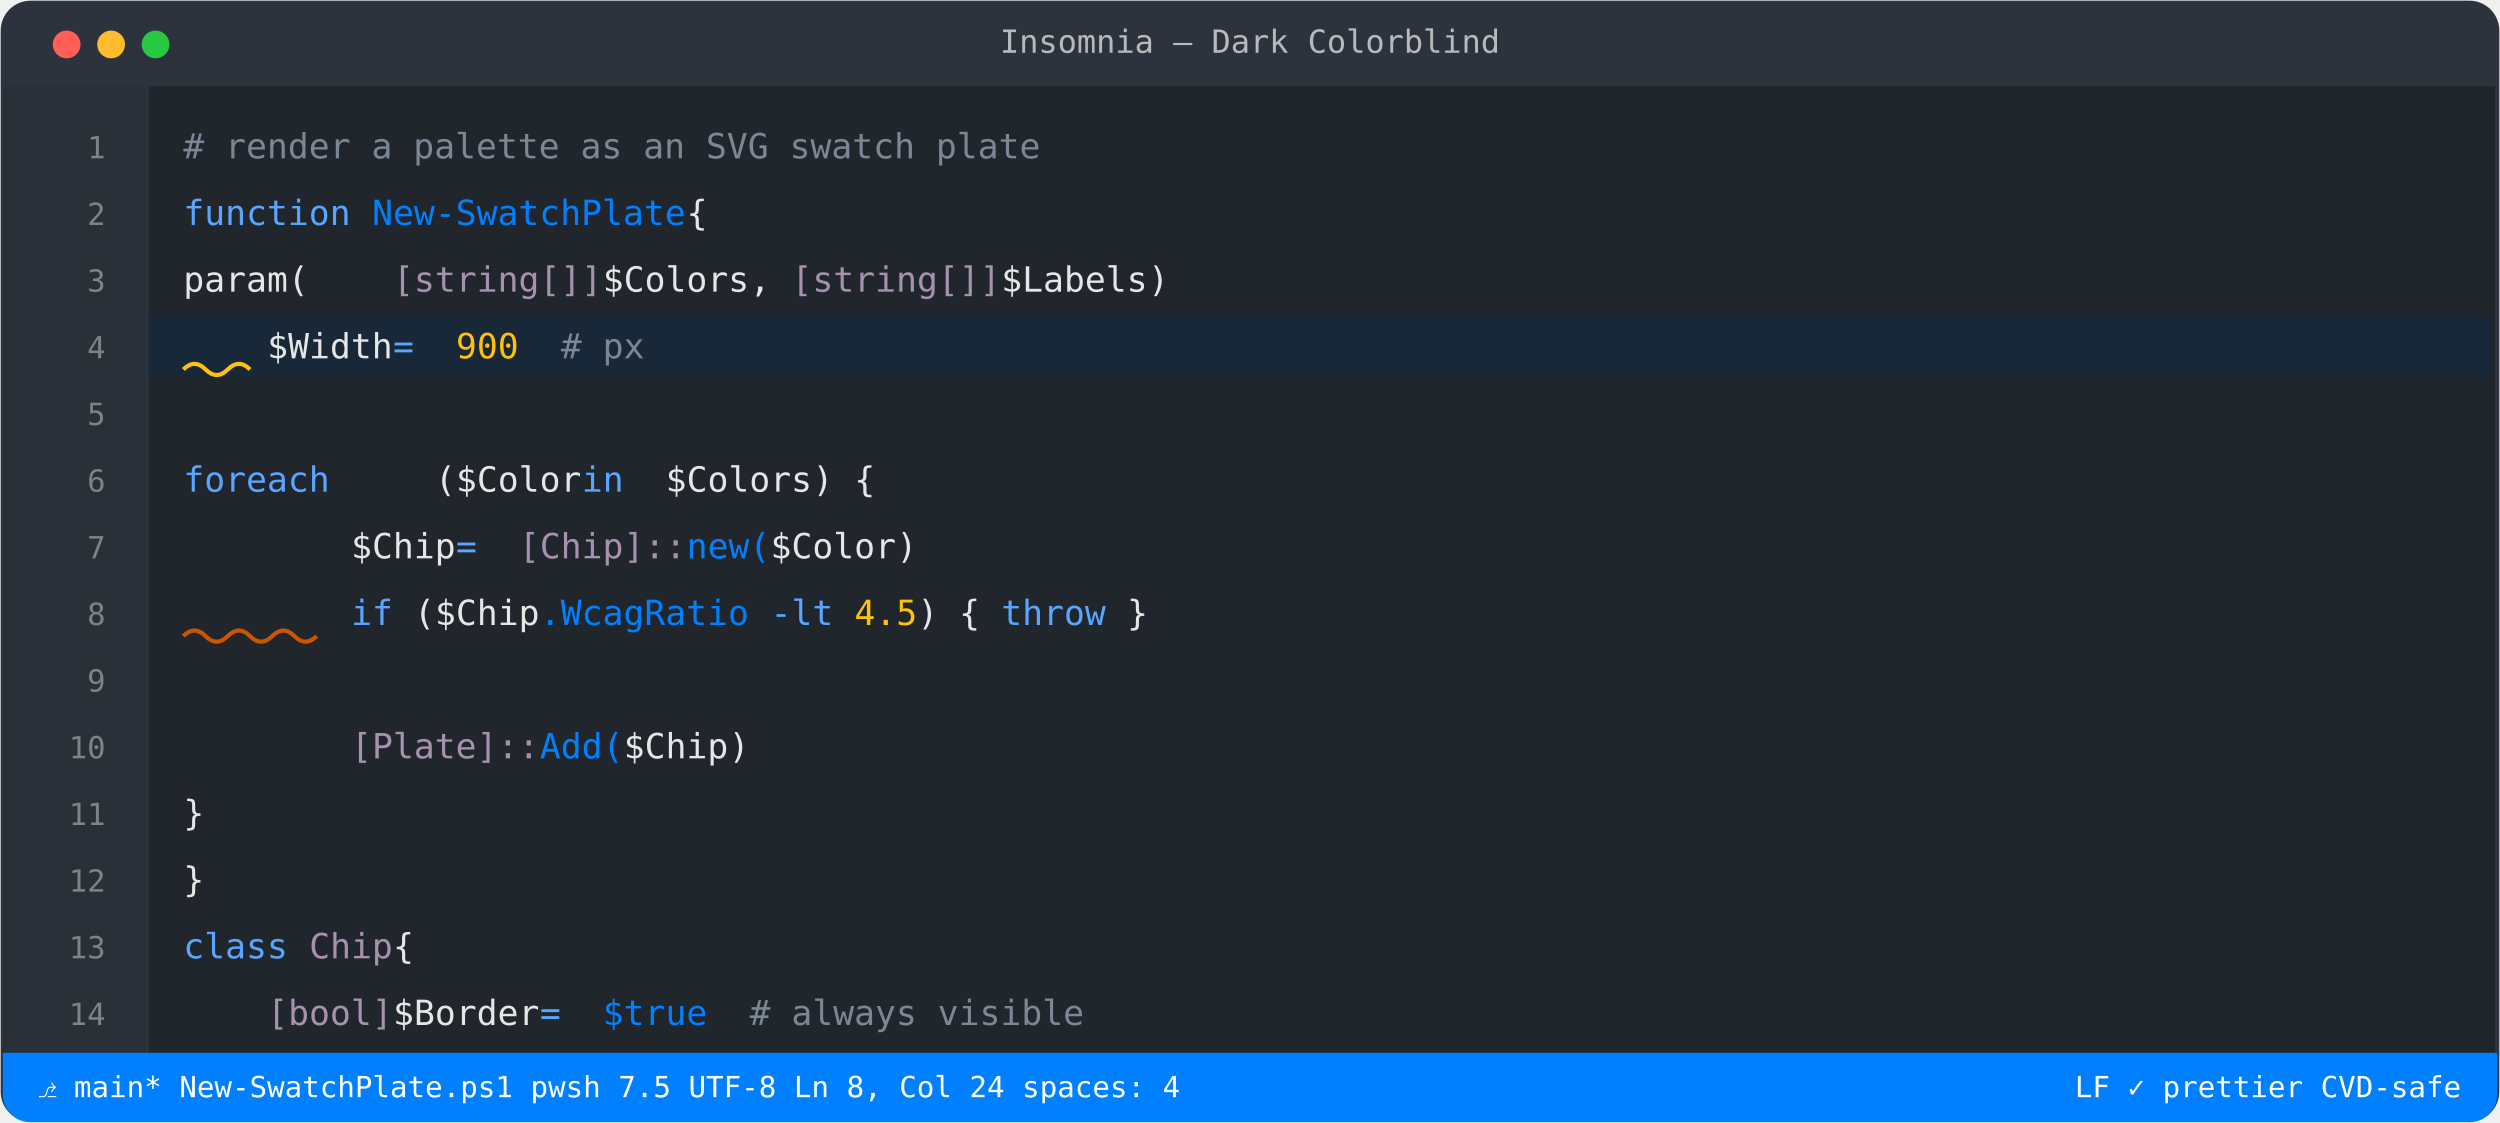
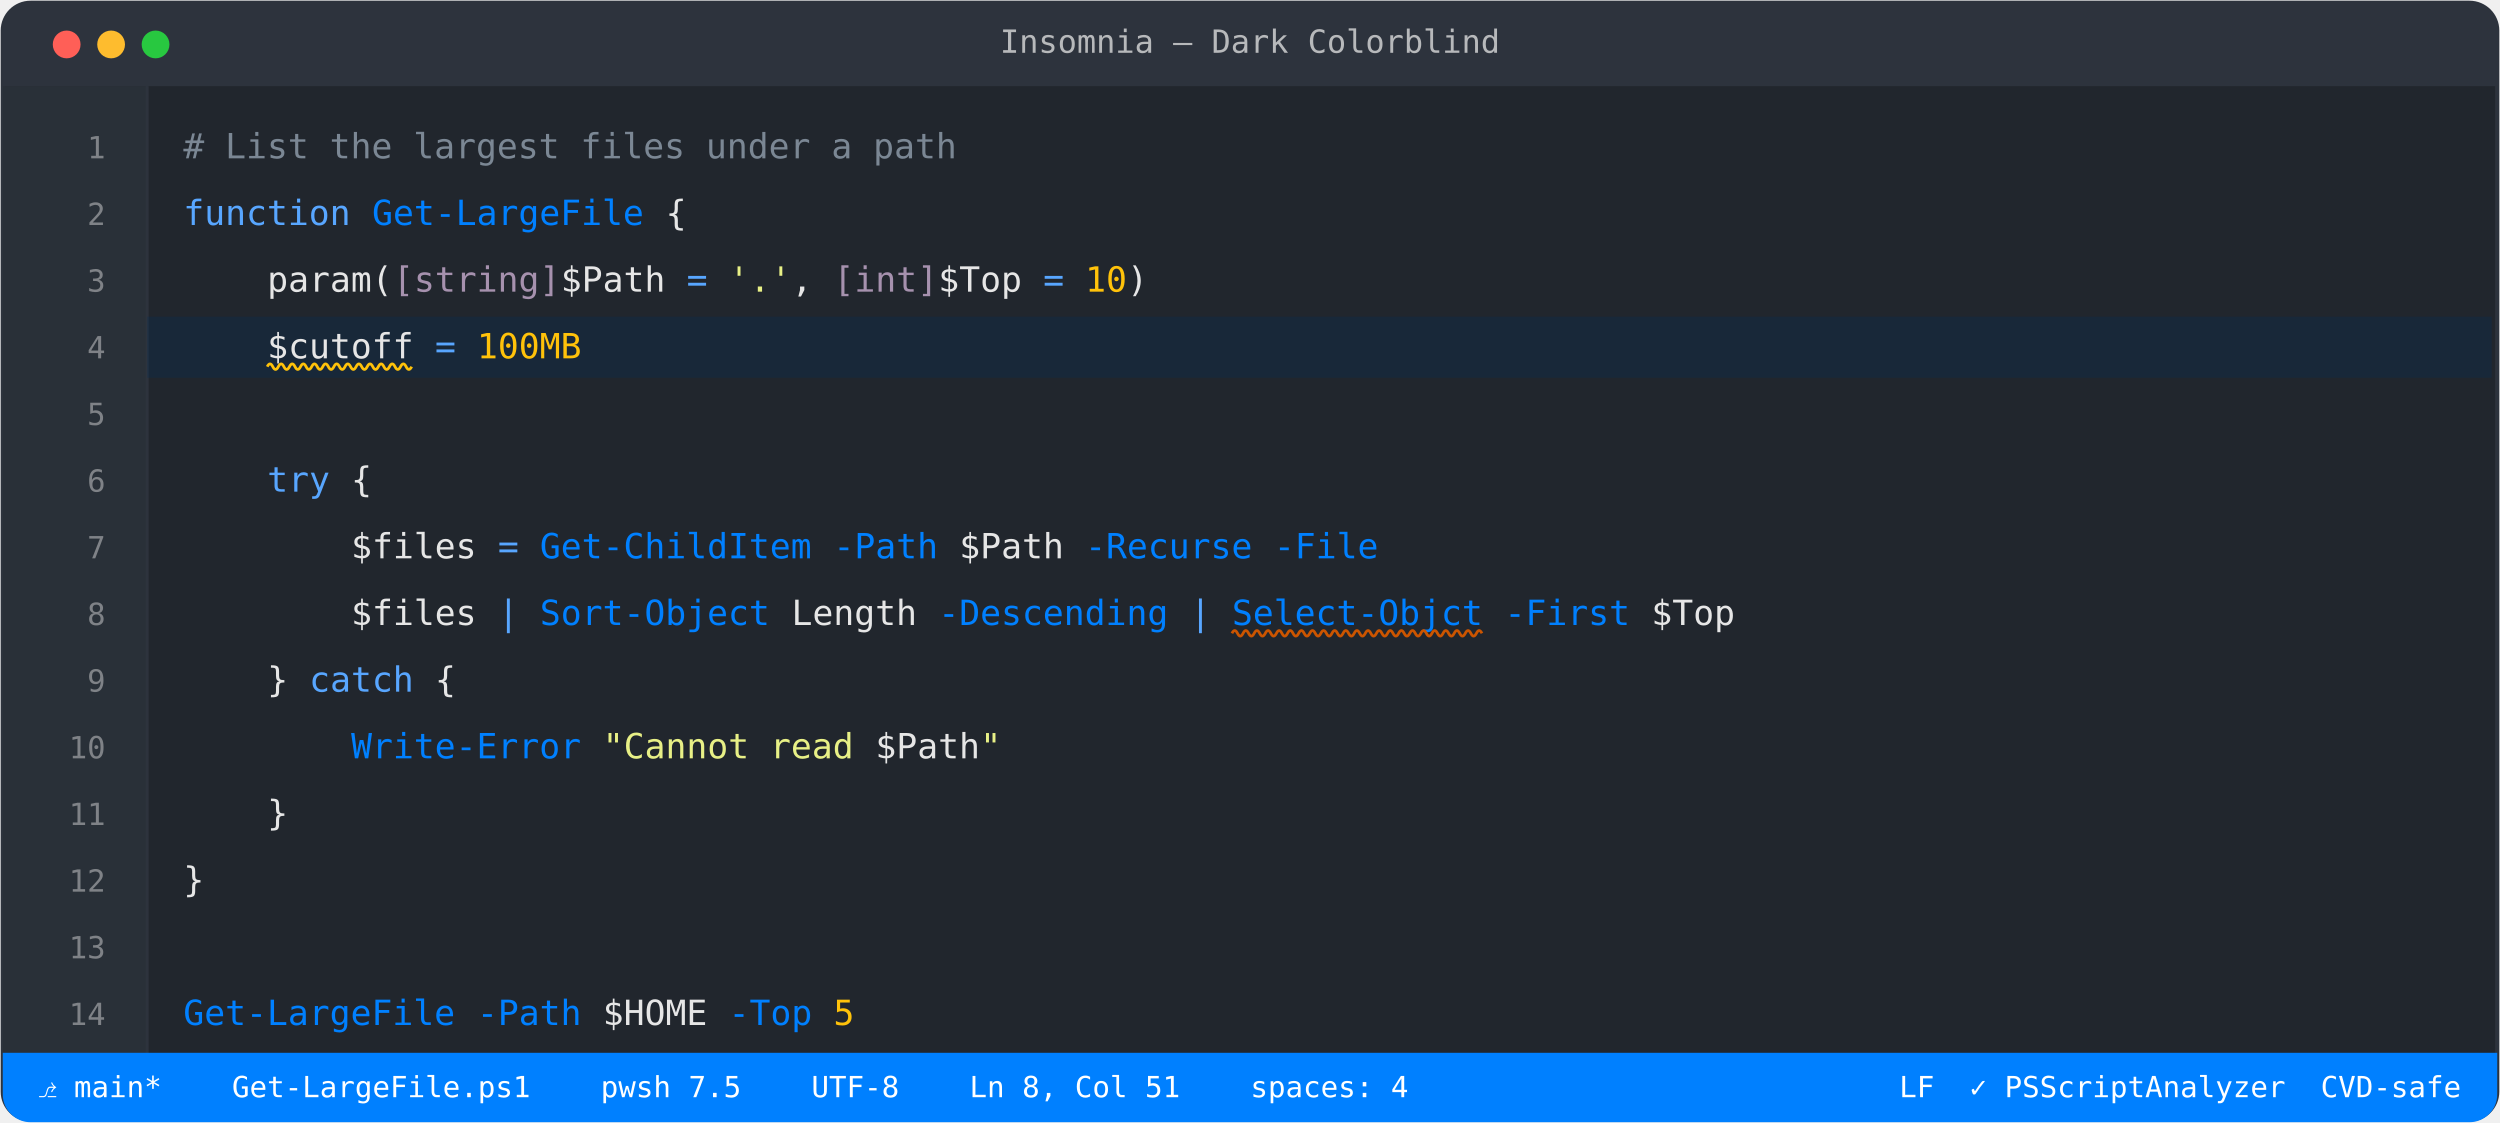
<svg xmlns="http://www.w3.org/2000/svg" class="editor" width="900" height="404" viewBox="0 0 900 404" font-family="ui-monospace,'SF Mono',Menlo,Consolas,monospace">
  <rect x="1" y="1" width="898" height="402" rx="10" fill="#21262D" stroke="#2D333D" stroke-width="1.5" />
  <path d="M1 11 a10 10 0 0 1 10-10 h878 a10 10 0 0 1 10 10 v20 h-898 z" fill="#2D333D" />
  <circle cx="24" cy="16.0" r="5" fill="#FF5F57" />
  <circle cx="40" cy="16.0" r="5" fill="#FEBC2E" />
  <circle cx="56" cy="16.0" r="5" fill="#28C840" />
  <text x="450" y="19.0" font-size="11.5" fill="#e6e6e6" opacity="0.75" text-anchor="middle">Insomnia — Dark Colorblind</text>
  <rect x="1" y="31" width="52" height="349" fill="#293038" />
  <line x1="53" y1="31" x2="53" y2="380" stroke="#2D333D" stroke-width="1" />
  <text x="38" y="57" font-size="11" fill="#e6e6e6" opacity="0.45" text-anchor="end">1</text>
-   <text x="66" y="57" font-size="12.5" fill="#7b8794"># render a palette as an SVG swatch plate</text>
+   <text x="66" y="57" font-size="12.5" fill="#7b8794"># List the largest files under a path</text>
  <text x="38" y="81" font-size="11" fill="#e6e6e6" opacity="0.45" text-anchor="end">2</text>
-   <text x="66" y="81" font-size="12.5" fill="#58A6FF">function </text>
-   <text x="133.95" y="81" font-size="12.5" fill="#0080FF">New-SwatchPlate</text>
-   <text x="247.2" y="81" font-size="12.5" fill="#e6e6e6"> {</text>
+   <text x="66" y="81" font-size="12.5" fill="#58A6FF">function</text>
+   <text x="133.95" y="81" font-size="12.5" fill="#0080FF">Get-LargeFile</text>
+   <text x="239.65" y="81" font-size="12.5" fill="#e6e6e6">{</text>
  <text x="38" y="105" font-size="11" fill="#e6e6e6" opacity="0.45" text-anchor="end">3</text>
-   <text x="66" y="105" font-size="12.5" fill="#e6e6e6">    param(</text>
-   <text x="141.5" y="105" font-size="12.5" fill="#A691AE">[string[]]</text>
-   <text x="217.0" y="105" font-size="12.5" fill="#e6e6e6">$Colors</text>
-   <text x="269.85" y="105" font-size="12.5" fill="#e6e6e6">, </text>
-   <text x="284.95" y="105" font-size="12.5" fill="#A691AE">[string[]]</text>
-   <text x="360.45" y="105" font-size="12.5" fill="#e6e6e6">$Labels</text>
-   <text x="413.3" y="105" font-size="12.5" fill="#e6e6e6">)</text>
+   <text x="96.2" y="105" font-size="12.5" fill="#e6e6e6">param(</text>
+   <text x="141.5" y="105" font-size="12.5" fill="#A691AE">[string]</text>
+   <text x="201.9" y="105" font-size="12.5" fill="#e6e6e6">$Path</text>
+   <text x="247.2" y="105" font-size="12.5" fill="#58A6FF">=</text>
+   <text x="262.3" y="105" font-size="12.5" fill="#E8F086">'.'</text>
+   <text x="284.95" y="105" font-size="12.5" fill="#e6e6e6">,</text>
+   <text x="300.05" y="105" font-size="12.5" fill="#A691AE">[int]</text>
+   <text x="337.8" y="105" font-size="12.5" fill="#e6e6e6">$Top</text>
+   <text x="375.55" y="105" font-size="12.5" fill="#58A6FF">=</text>
+   <text x="390.65" y="105" font-size="12.5" fill="#FFC20A">10</text>
+   <text x="405.75" y="105" font-size="12.5" fill="#e6e6e6">)</text>
  <rect x="53" y="114" width="844" height="22" fill="#002D59" opacity="0.28" />
  <text x="38" y="129" font-size="11" fill="#e6e6e6" opacity="0.45" text-anchor="end">4</text>
-   <text x="66" y="129" font-size="12.5" fill="#e6e6e6">    </text>
-   <text x="96.2" y="129" font-size="12.5" fill="#e6e6e6">$Width</text>
-   <text x="141.5" y="129" font-size="12.5" fill="#58A6FF"> = </text>
-   <text x="164.15" y="129" font-size="12.5" fill="#FFC20A">900</text>
-   <text x="186.8" y="129" font-size="12.5" fill="#e6e6e6">  </text>
-   <text x="201.9" y="129" font-size="12.5" fill="#7b8794"># px</text>
-   <path d="M66 133 q 4 -4 8 0 t 8 0 t 8 0" fill="none" stroke="#FFC20A" stroke-width="1.5" />
+   <text x="96.2" y="129" font-size="12.5" fill="#e6e6e6">$cutoff</text>
+   <text x="156.6" y="129" font-size="12.5" fill="#58A6FF">=</text>
+   <text x="171.7" y="129" font-size="12.5" fill="#FFC20A">100MB</text>
+   <path d="M96.2 132 q 1 -2 2 0 t 2 0 t 2 0 t 2 0 t 2 0 t 2 0 t 2 0 t 2 0 t 2 0 t 2 0 t 2 0 t 2 0 t 2 0 t 2 0 t 2 0 t 2 0 t 2 0 t 2 0 t 2 0 t 2 0 t 2 0 t 2 0 t 2 0 t 2 0 t 2 0 t 2 0" fill="none" stroke="#FFC20A" stroke-width="1" />
  <text x="38" y="153" font-size="11" fill="#e6e6e6" opacity="0.45" text-anchor="end">5</text>
  <text x="38" y="177" font-size="11" fill="#e6e6e6" opacity="0.45" text-anchor="end">6</text>
-   <text x="66" y="177" font-size="12.5" fill="#58A6FF">    foreach </text>
-   <text x="156.6" y="177" font-size="12.5" fill="#e6e6e6">(</text>
-   <text x="164.15" y="177" font-size="12.5" fill="#e6e6e6">$Color</text>
-   <text x="209.45" y="177" font-size="12.5" fill="#58A6FF"> in </text>
-   <text x="239.65" y="177" font-size="12.5" fill="#e6e6e6">$Colors</text>
-   <text x="292.5" y="177" font-size="12.5" fill="#e6e6e6">) {</text>
+   <text x="96.2" y="177" font-size="12.5" fill="#58A6FF">try</text>
+   <text x="126.4" y="177" font-size="12.5" fill="#e6e6e6">{</text>
  <text x="38" y="201" font-size="11" fill="#e6e6e6" opacity="0.45" text-anchor="end">7</text>
-   <text x="66" y="201" font-size="12.5" fill="#e6e6e6">        </text>
-   <text x="126.4" y="201" font-size="12.5" fill="#e6e6e6">$Chip</text>
-   <text x="164.15" y="201" font-size="12.5" fill="#58A6FF"> = </text>
-   <text x="186.8" y="201" font-size="12.5" fill="#A691AE">[Chip]::</text>
-   <text x="247.2" y="201" font-size="12.5" fill="#0080FF">new(</text>
-   <text x="277.4" y="201" font-size="12.5" fill="#e6e6e6">$Color</text>
-   <text x="322.7" y="201" font-size="12.5" fill="#e6e6e6">)</text>
+   <text x="126.4" y="201" font-size="12.5" fill="#e6e6e6">$files</text>
+   <text x="179.25" y="201" font-size="12.5" fill="#58A6FF">=</text>
+   <text x="194.35" y="201" font-size="12.5" fill="#0080FF">Get-ChildItem</text>
+   <text x="300.05" y="201" font-size="12.5" fill="#0080FF">-Path</text>
+   <text x="345.35" y="201" font-size="12.5" fill="#e6e6e6">$Path</text>
+   <text x="390.65" y="201" font-size="12.5" fill="#0080FF">-Recurse</text>
+   <text x="458.6" y="201" font-size="12.5" fill="#0080FF">-File</text>
  <text x="38" y="225" font-size="11" fill="#e6e6e6" opacity="0.45" text-anchor="end">8</text>
-   <text x="66" y="225" font-size="12.5" fill="#e6e6e6">        </text>
-   <text x="126.4" y="225" font-size="12.5" fill="#58A6FF">if </text>
-   <text x="149.05" y="225" font-size="12.5" fill="#e6e6e6">(</text>
-   <text x="156.6" y="225" font-size="12.5" fill="#e6e6e6">$Chip</text>
-   <text x="194.35" y="225" font-size="12.5" fill="#0080FF">.WcagRatio </text>
-   <text x="277.4" y="225" font-size="12.5" fill="#58A6FF">-lt </text>
-   <text x="307.6" y="225" font-size="12.5" fill="#FFC20A">4.5</text>
-   <text x="330.25" y="225" font-size="12.5" fill="#e6e6e6">) { </text>
-   <text x="360.45" y="225" font-size="12.5" fill="#58A6FF">throw </text>
-   <text x="405.75" y="225" font-size="12.5" fill="#e6e6e6">}</text>
-   <path d="M66 229 q 4 -4 8 0 t 8 0 t 8 0 t 8 0 t 8 0 t 8 0" fill="none" stroke="#CC5500" stroke-width="1.5" />
+   <text x="126.4" y="225" font-size="12.5" fill="#e6e6e6">$files</text>
+   <text x="179.25" y="225" font-size="12.5" fill="#58A6FF">|</text>
+   <text x="194.35" y="225" font-size="12.5" fill="#0080FF">Sort-Object</text>
+   <text x="284.95" y="225" font-size="12.5" fill="#e6e6e6">Length</text>
+   <text x="337.8" y="225" font-size="12.5" fill="#0080FF">-Descending</text>
+   <text x="428.4" y="225" font-size="12.5" fill="#58A6FF">|</text>
+   <text x="443.5" y="225" font-size="12.5" fill="#0080FF">Select-Objct</text>
+   <text x="541.65" y="225" font-size="12.5" fill="#0080FF">-First</text>
+   <text x="594.5" y="225" font-size="12.5" fill="#e6e6e6">$Top</text>
+   <path d="M443.5 228 q 1 -2 2 0 t 2 0 t 2 0 t 2 0 t 2 0 t 2 0 t 2 0 t 2 0 t 2 0 t 2 0 t 2 0 t 2 0 t 2 0 t 2 0 t 2 0 t 2 0 t 2 0 t 2 0 t 2 0 t 2 0 t 2 0 t 2 0 t 2 0 t 2 0 t 2 0 t 2 0 t 2 0 t 2 0 t 2 0 t 2 0 t 2 0 t 2 0 t 2 0 t 2 0 t 2 0 t 2 0 t 2 0 t 2 0 t 2 0 t 2 0 t 2 0 t 2 0 t 2 0 t 2 0 t 2 0" fill="none" stroke="#CC5500" stroke-width="1" />
  <text x="38" y="249" font-size="11" fill="#e6e6e6" opacity="0.45" text-anchor="end">9</text>
+   <text x="96.2" y="249" font-size="12.5" fill="#e6e6e6">}</text>
+   <text x="111.3" y="249" font-size="12.5" fill="#58A6FF">catch</text>
+   <text x="156.6" y="249" font-size="12.5" fill="#e6e6e6">{</text>
  <text x="38" y="273" font-size="11" fill="#e6e6e6" opacity="0.45" text-anchor="end">10</text>
-   <text x="66" y="273" font-size="12.5" fill="#e6e6e6">        </text>
-   <text x="126.4" y="273" font-size="12.5" fill="#A691AE">[Plate]::</text>
-   <text x="194.35" y="273" font-size="12.5" fill="#0080FF">Add(</text>
-   <text x="224.55" y="273" font-size="12.5" fill="#e6e6e6">$Chip</text>
-   <text x="262.3" y="273" font-size="12.5" fill="#e6e6e6">)</text>
+   <text x="126.4" y="273" font-size="12.5" fill="#0080FF">Write-Error</text>
+   <text x="217.0" y="273" font-size="12.5" fill="#E8F086">"Cannot read</text>
+   <text x="315.15" y="273" font-size="12.5" fill="#e6e6e6">$Path</text>
+   <text x="352.9" y="273" font-size="12.5" fill="#E8F086">"</text>
  <text x="38" y="297" font-size="11" fill="#e6e6e6" opacity="0.45" text-anchor="end">11</text>
-   <text x="66" y="297" font-size="12.5" fill="#e6e6e6">    }</text>
+   <text x="96.2" y="297" font-size="12.5" fill="#e6e6e6">}</text>
  <text x="38" y="321" font-size="11" fill="#e6e6e6" opacity="0.45" text-anchor="end">12</text>
  <text x="66" y="321" font-size="12.5" fill="#e6e6e6">}</text>
  <text x="38" y="345" font-size="11" fill="#e6e6e6" opacity="0.45" text-anchor="end">13</text>
-   <text x="66" y="345" font-size="12.5" fill="#58A6FF">class </text>
-   <text x="111.3" y="345" font-size="12.5" fill="#A691AE">Chip</text>
-   <text x="141.5" y="345" font-size="12.5" fill="#e6e6e6"> {</text>
  <text x="38" y="369" font-size="11" fill="#e6e6e6" opacity="0.45" text-anchor="end">14</text>
-   <text x="66" y="369" font-size="12.5" fill="#e6e6e6">    </text>
-   <text x="96.2" y="369" font-size="12.5" fill="#A691AE">[bool]</text>
-   <text x="141.5" y="369" font-size="12.5" fill="#e6e6e6">$Border</text>
-   <text x="194.35" y="369" font-size="12.5" fill="#58A6FF"> = </text>
-   <text x="217.0" y="369" font-size="12.5" fill="#0080FF">$true</text>
-   <text x="254.75" y="369" font-size="12.5" fill="#e6e6e6">  </text>
-   <text x="269.85" y="369" font-size="12.5" fill="#7b8794"># always visible</text>
+   <text x="66" y="369" font-size="12.5" fill="#0080FF">Get-LargeFile</text>
+   <text x="171.7" y="369" font-size="12.5" fill="#0080FF">-Path</text>
+   <text x="217.0" y="369" font-size="12.5" fill="#e6e6e6">$HOME</text>
+   <text x="262.3" y="369" font-size="12.5" fill="#0080FF">-Top</text>
+   <text x="300.05" y="369" font-size="12.5" fill="#FFC20A">5</text>
  <path d="M1 379 h898 v15 a10 10 0 0 1 -10 10 h-878 a10 10 0 0 1 -10-10 z" fill="#0080FF" />
-   <text x="14" y="395" font-size="10.5" fill="#FFFFFF">⎇ main*    New-SwatchPlate.ps1    pwsh 7.5    UTF-8    Ln 8, Col 24    spaces: 4</text>
-   <text x="886" y="395" font-size="10.5" fill="#FFFFFF" text-anchor="end">LF  ✓ prettier  CVD-safe</text>
+   <text x="14" y="395" font-size="10.5" fill="#FFFFFF" xml:space="preserve">⎇ main*    Get-LargeFile.ps1    pwsh 7.5    UTF-8    Ln 8, Col 51    spaces: 4</text>
+   <text x="886" y="395" font-size="10.5" fill="#FFFFFF" text-anchor="end" xml:space="preserve">LF  ✓ PSScriptAnalyzer  CVD-safe</text>
</svg>
